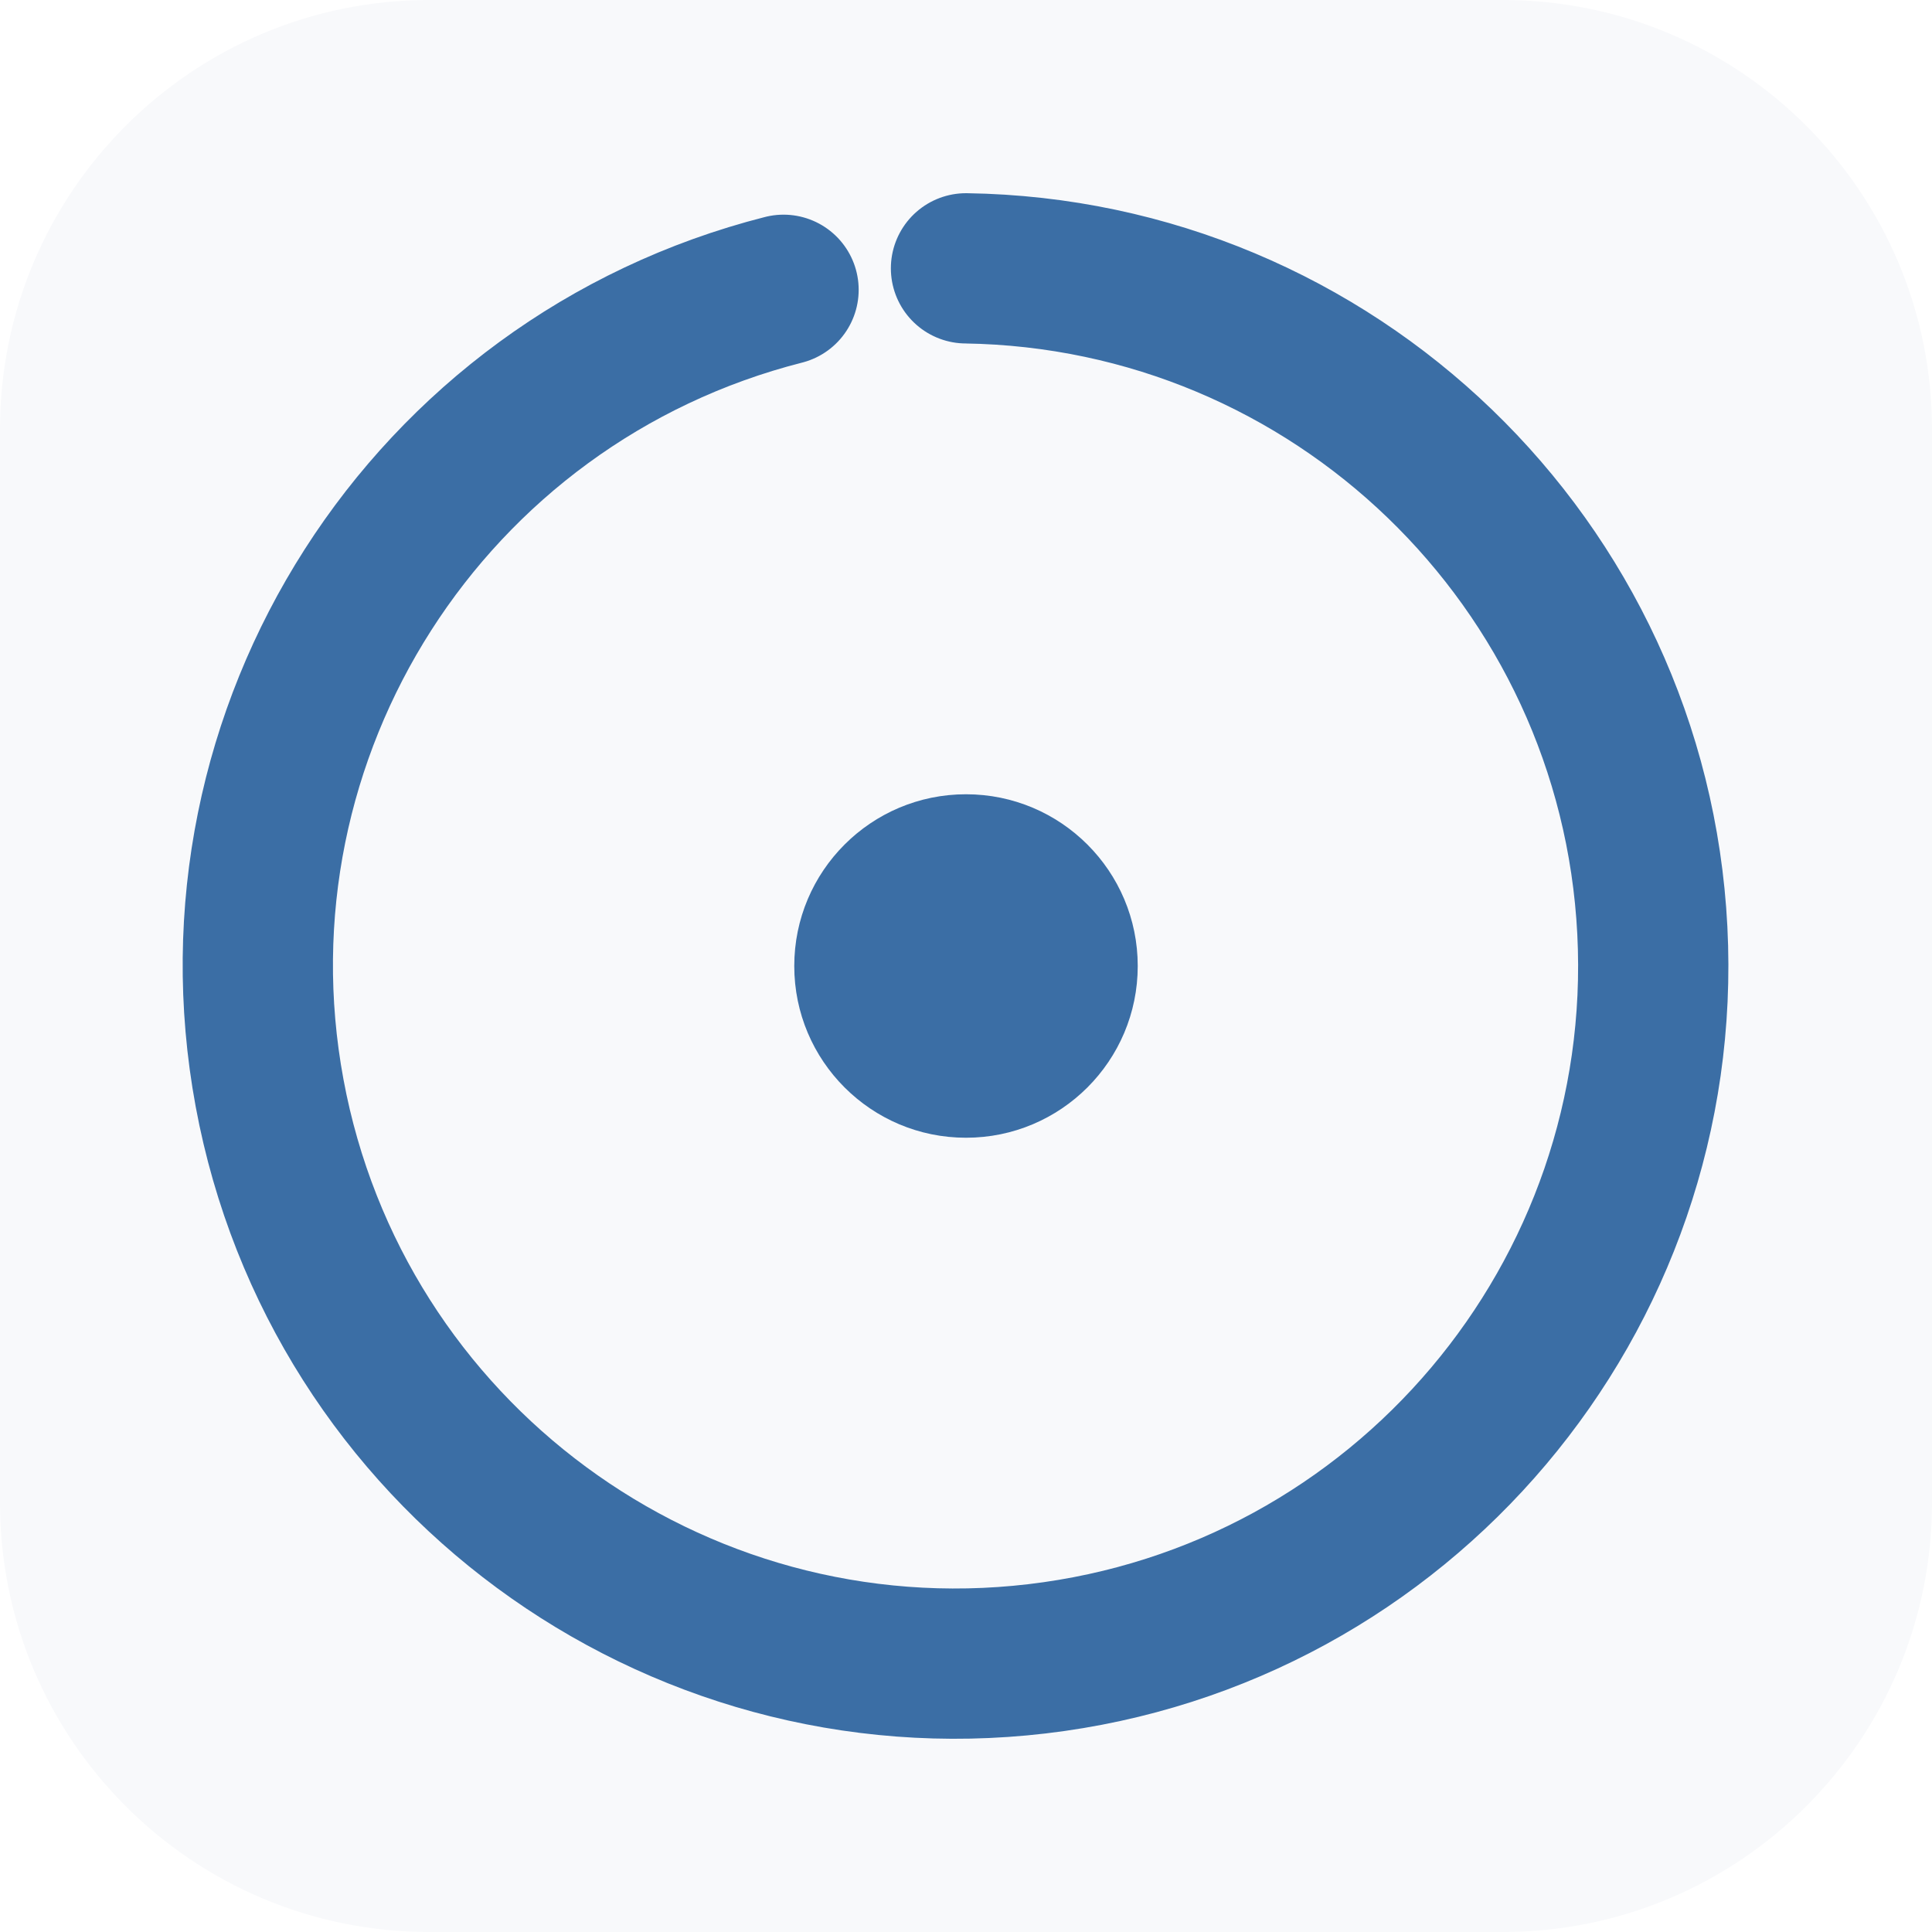
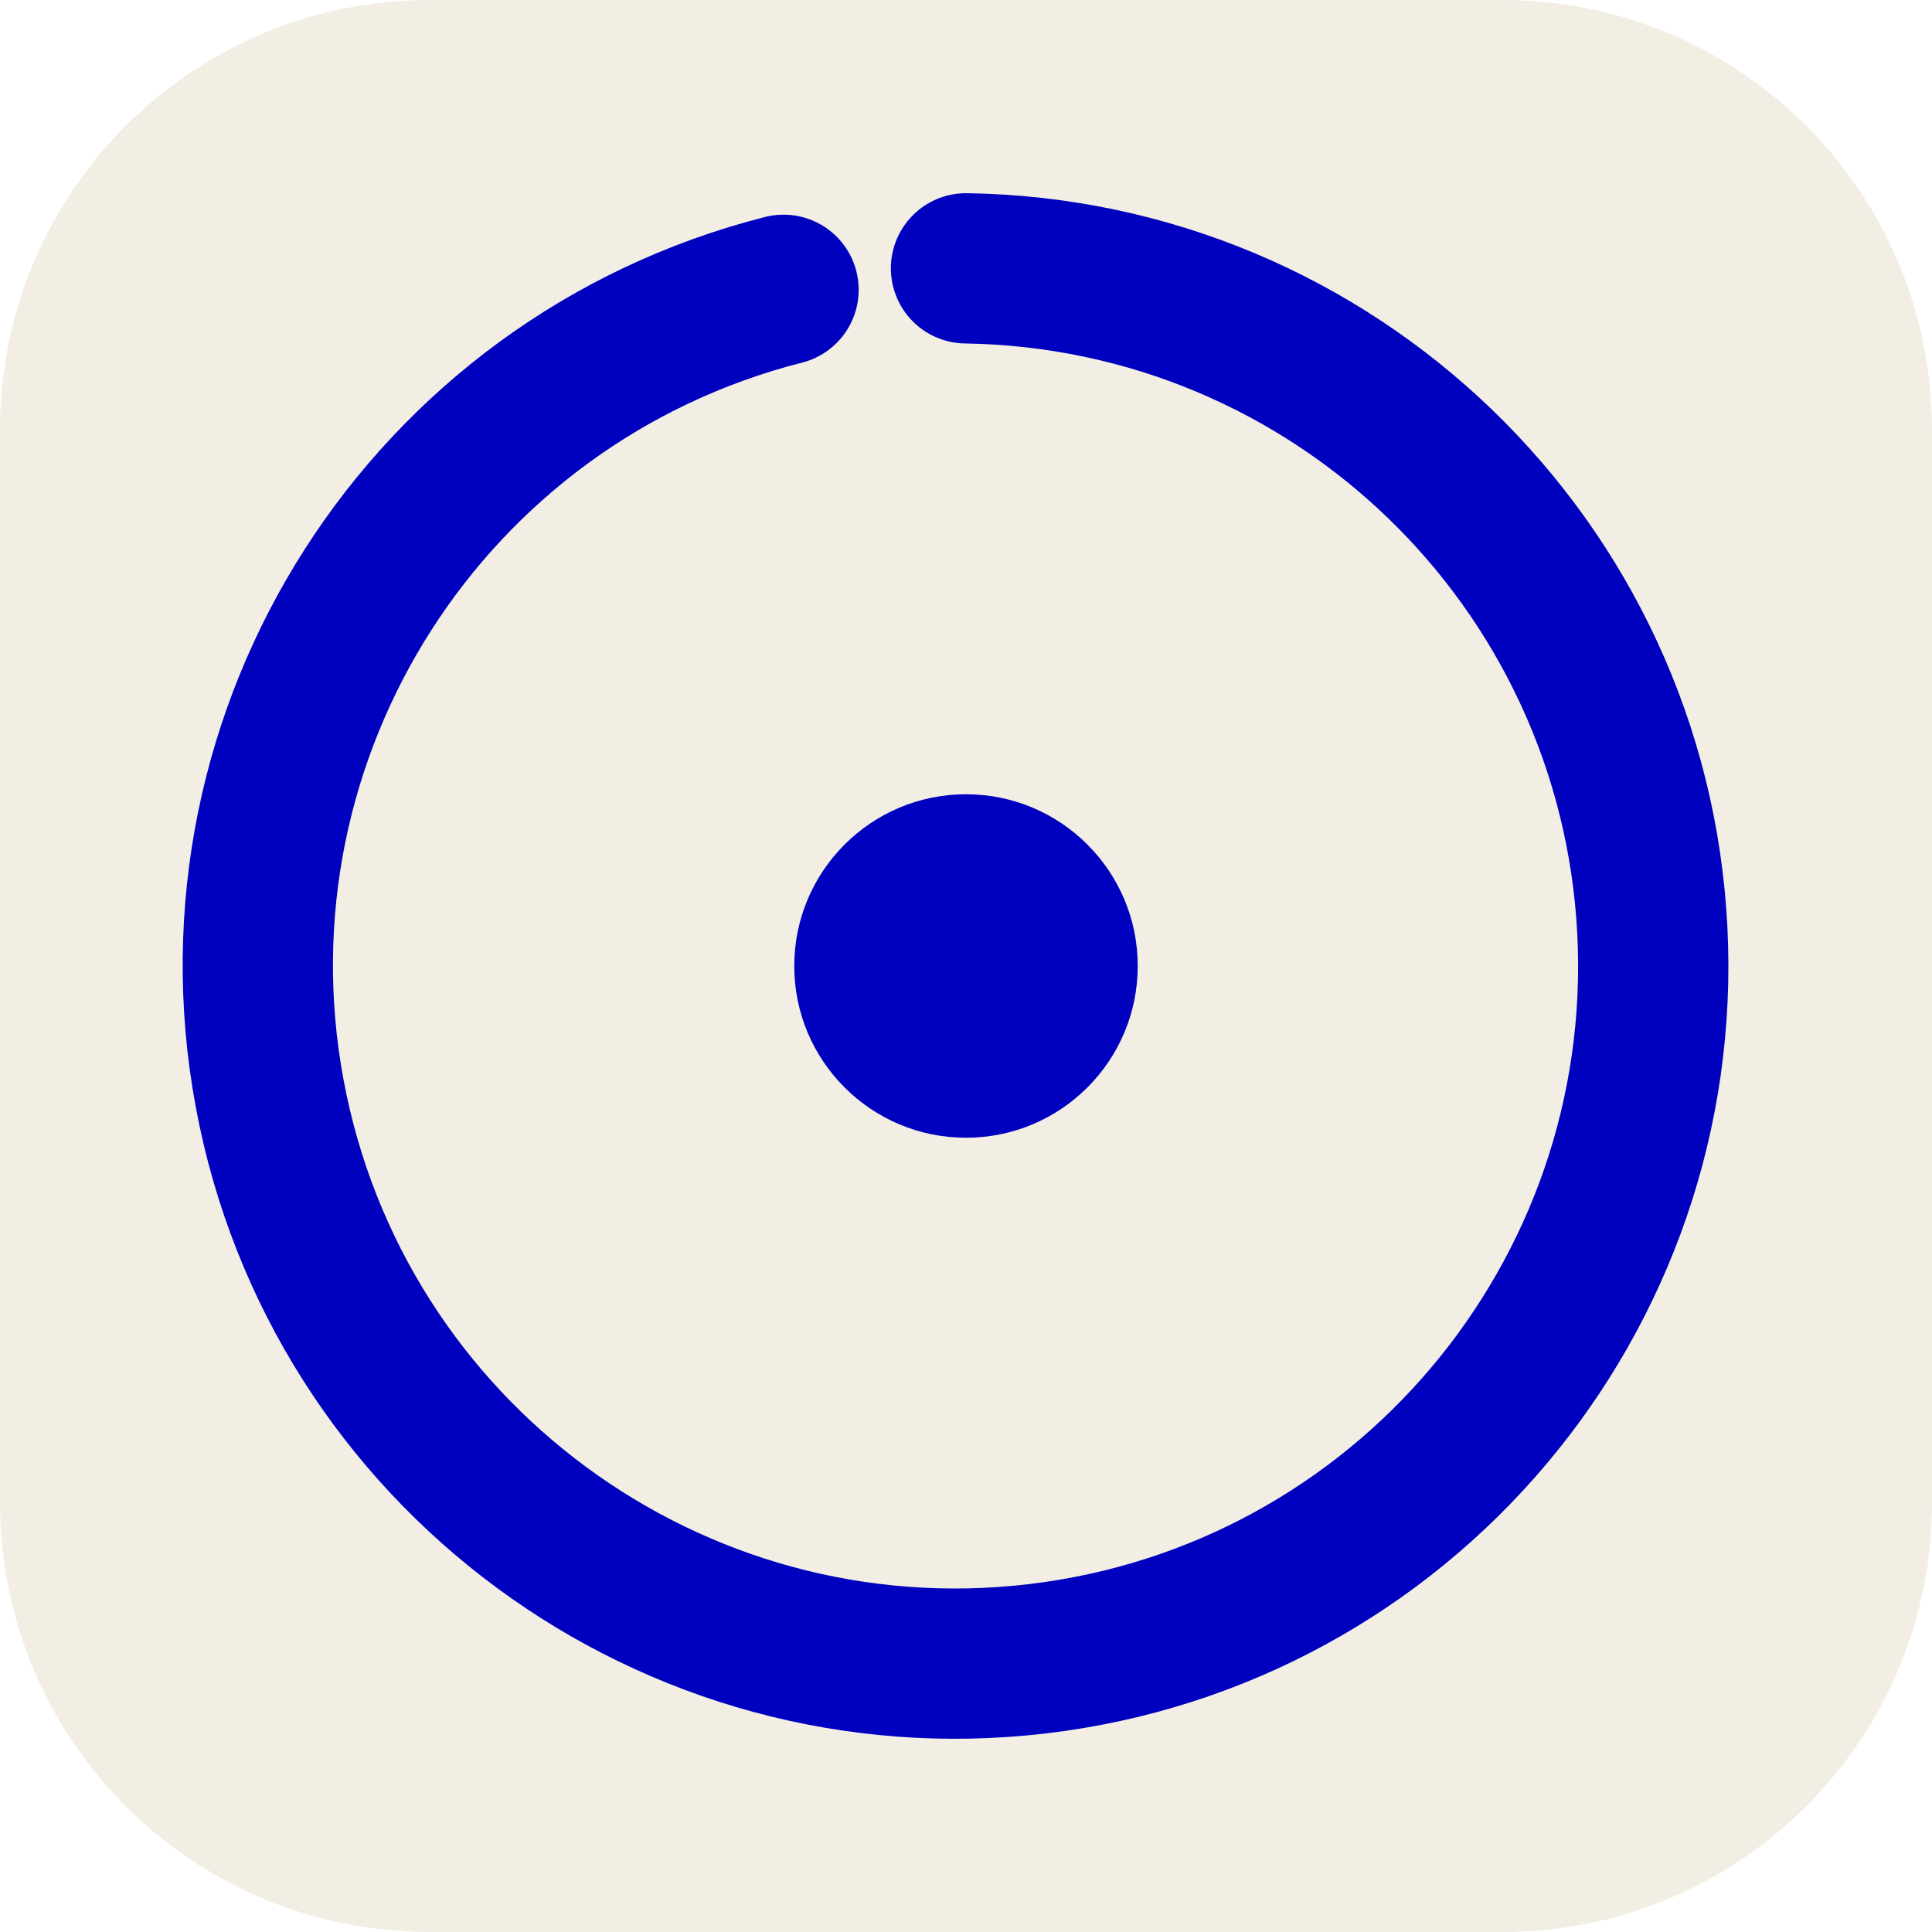
<svg xmlns="http://www.w3.org/2000/svg" viewBox="0 0 180 180">
-   <rect width="180" height="180" rx="40" fill="#f8f9fb" />
-   <path d="M90 25 A65 65 0 1 1 73 27" fill="none" stroke="#3b6ea5" stroke-width="14" stroke-linecap="round" />
-   <circle cx="90" cy="90" r="16" fill="#3b6ea5" />
+   <rect width="180" height="180" rx="40" fill="#f2eee4" />
+   <path d="M90 25 A65 65 0 1 1 73 27" fill="none" stroke="#0000bf" stroke-width="14" stroke-linecap="round" />
+   <circle cx="90" cy="90" r="16" fill="#0000bf" />
</svg>
